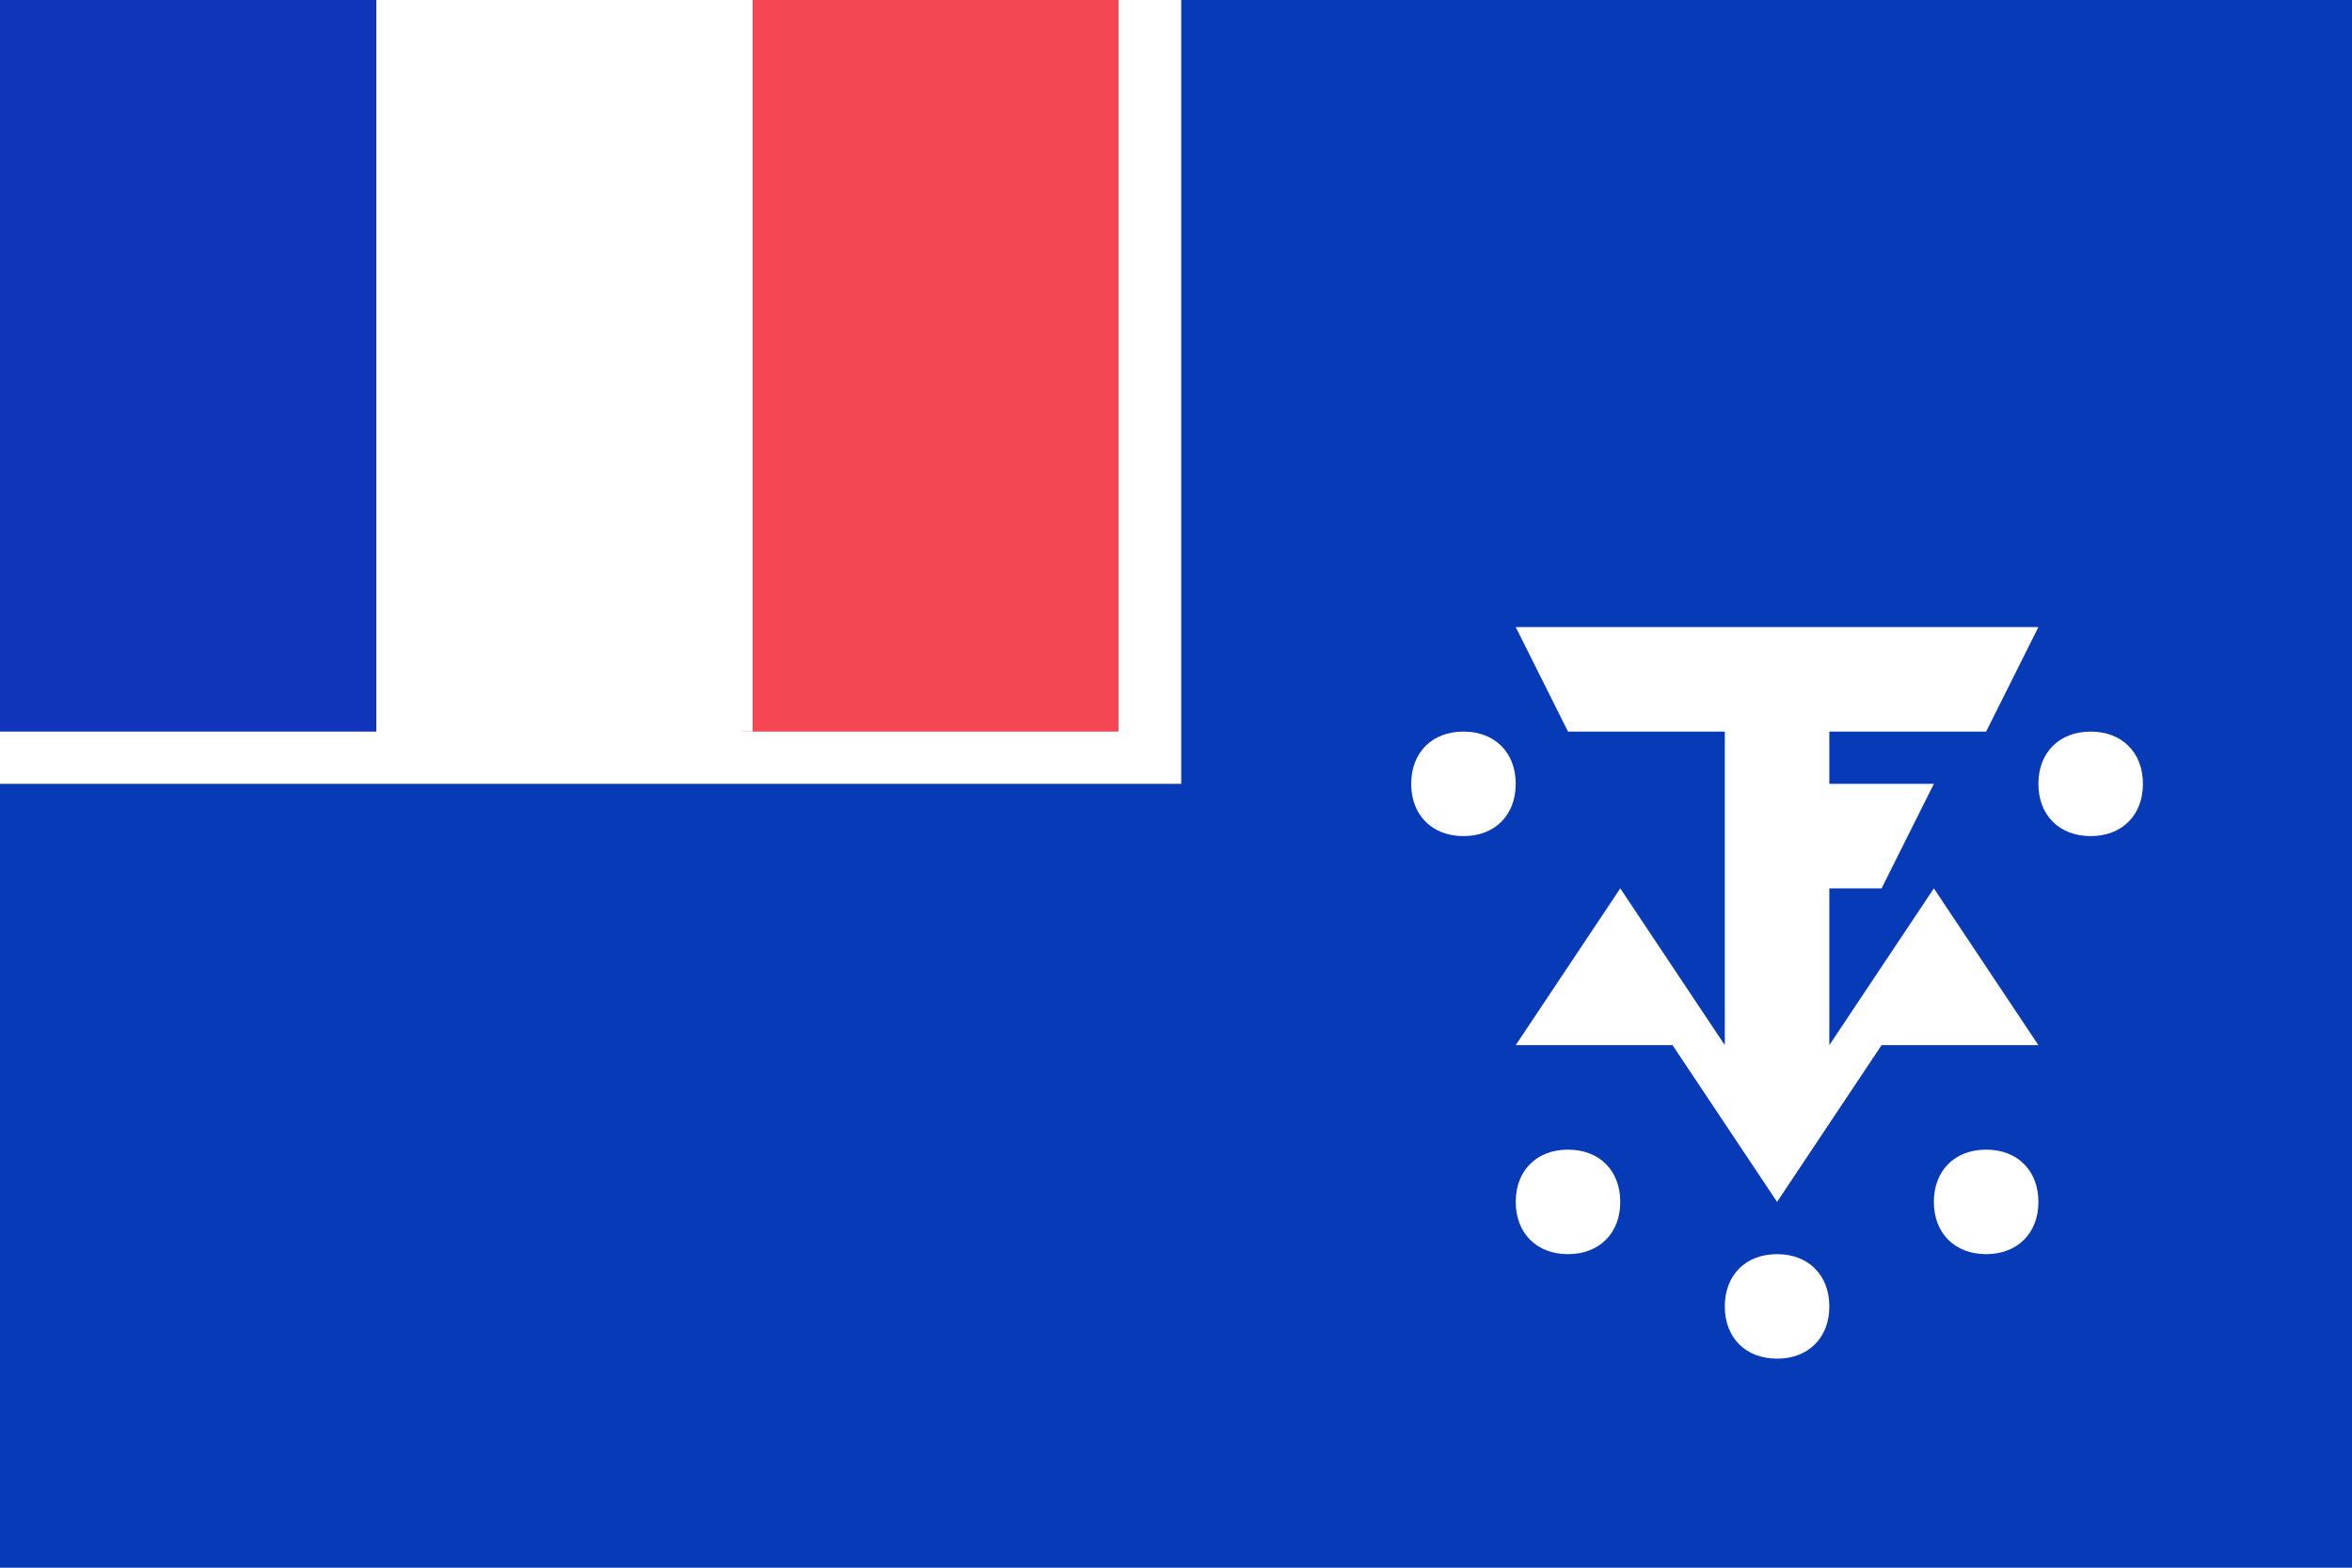
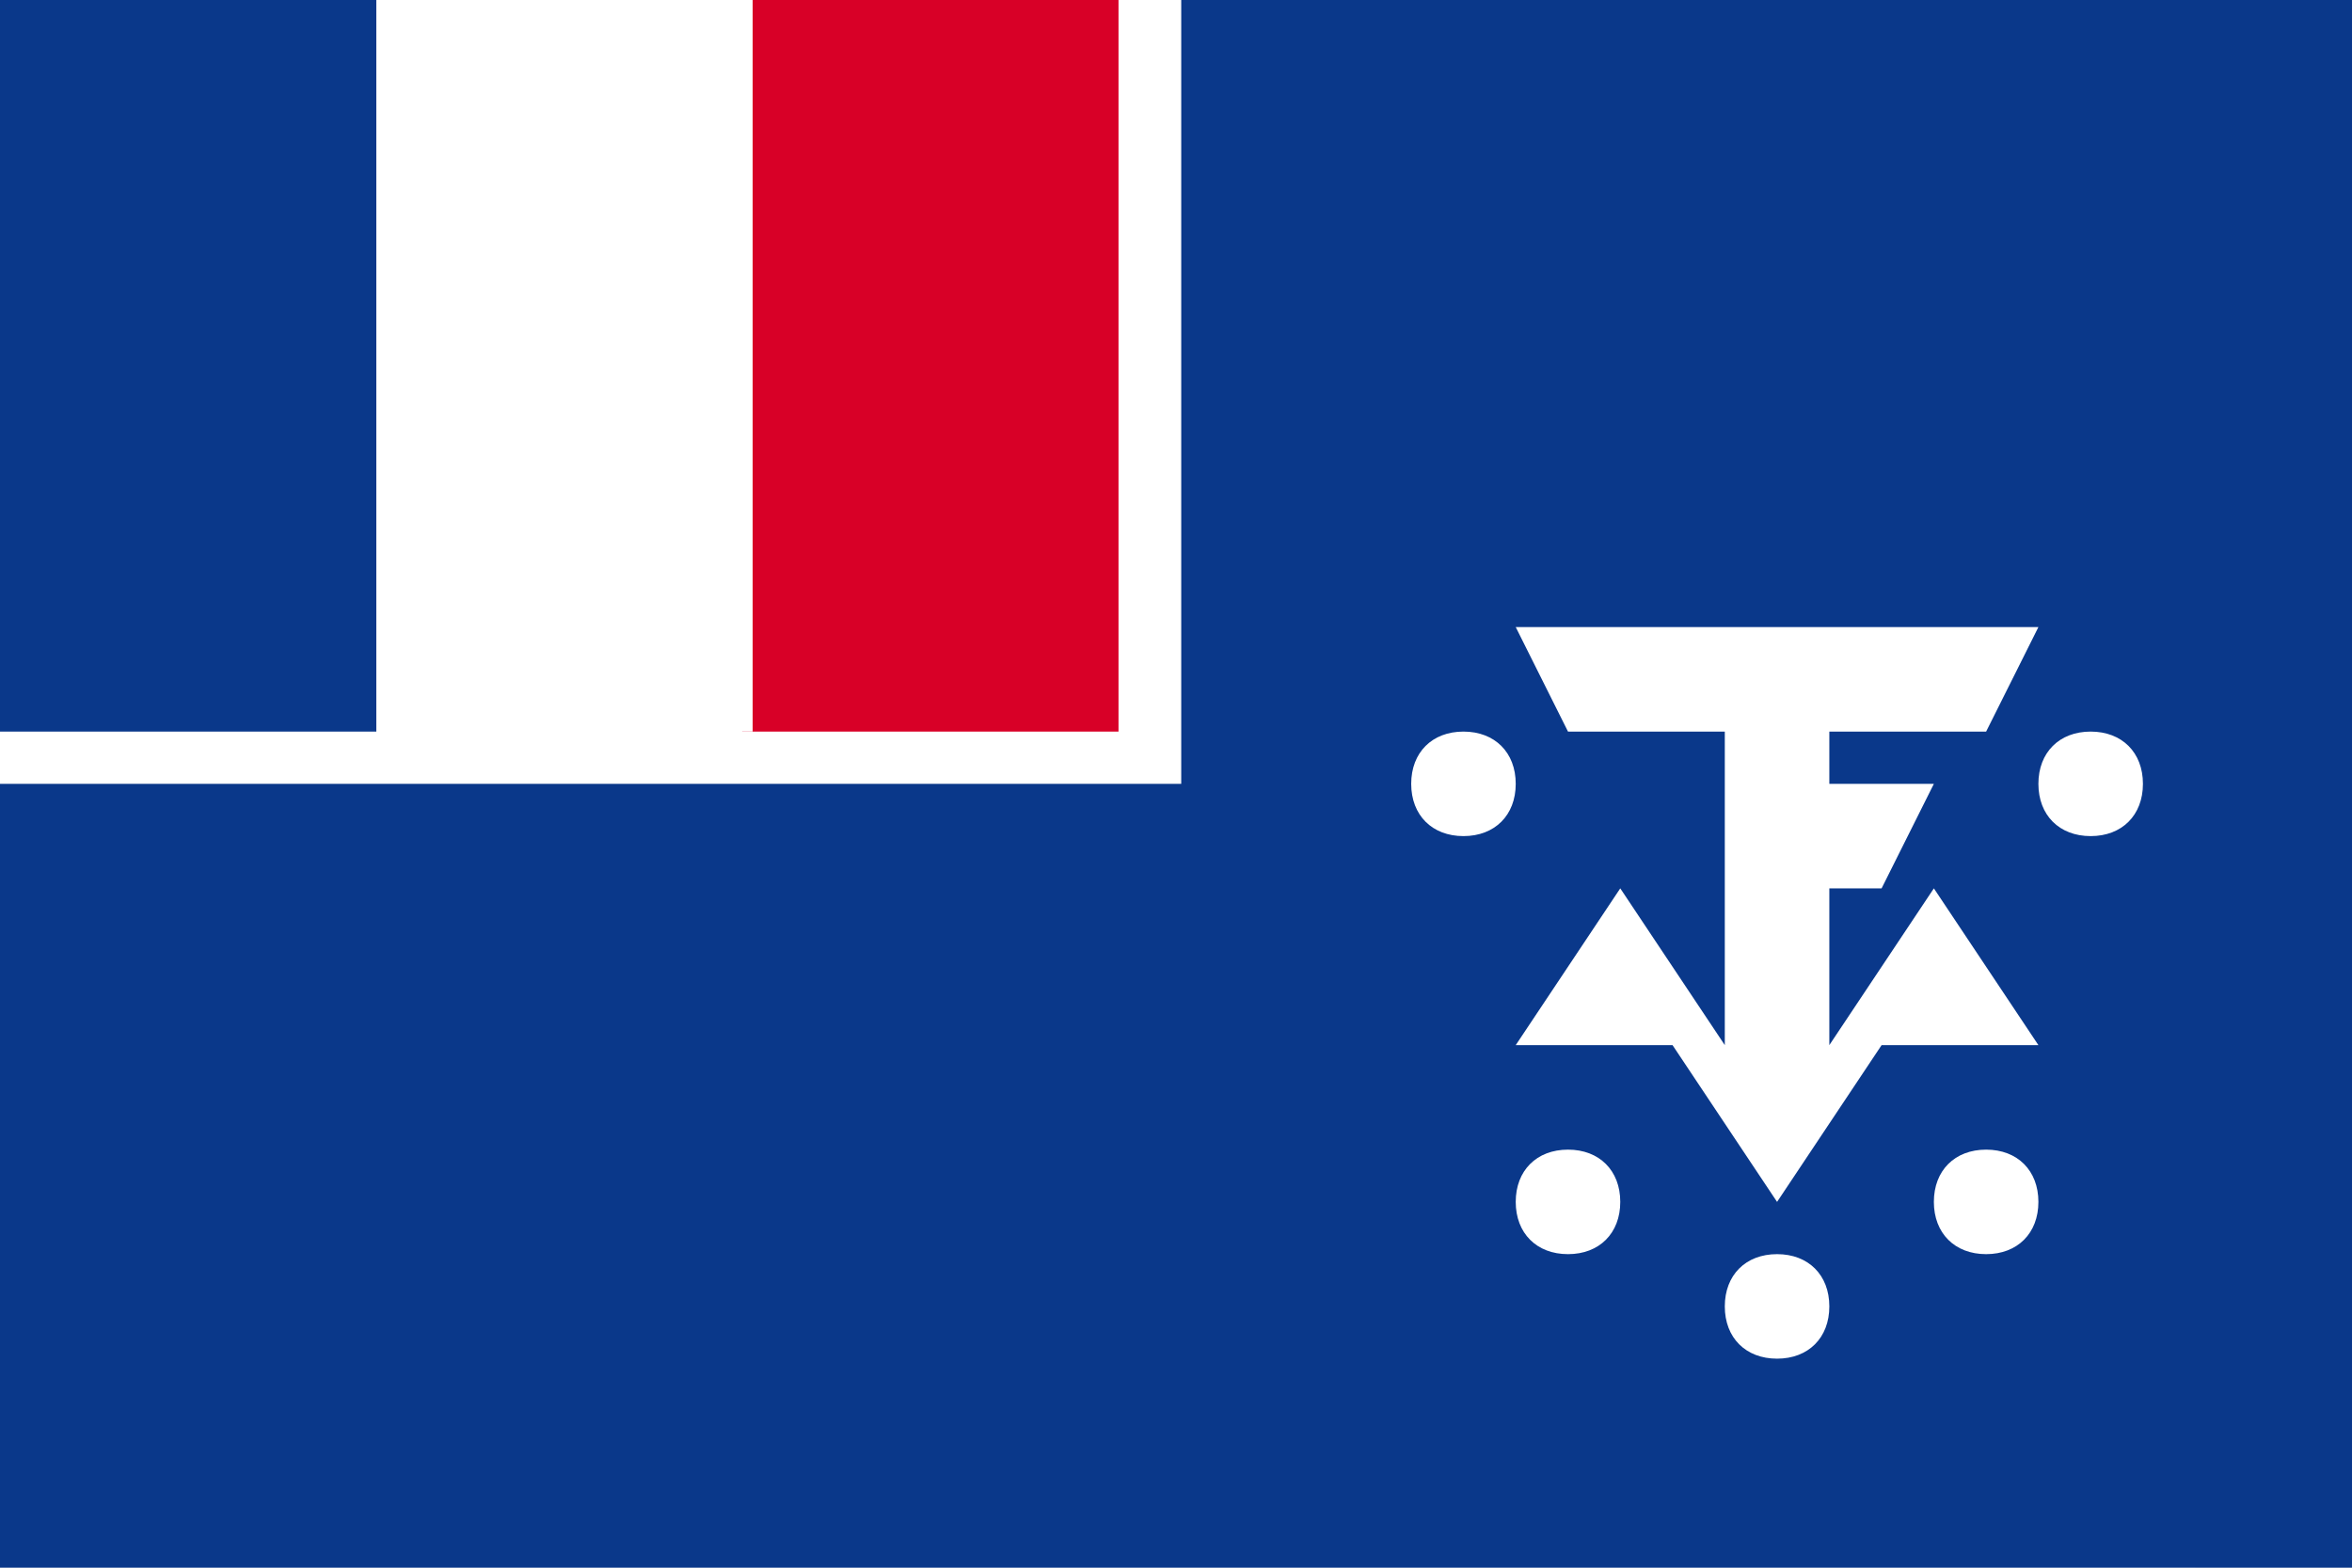
<svg xmlns="http://www.w3.org/2000/svg" version="1.1" viewBox="0 0 22.5 15">
  <path fill="#FFFFFF" d="M0,0h21v15H0V0z" />
-   <path fill="#073AB6" d="M0,0h22.5v15H0V0z" />
+   <path fill="#0A388A" d="M0,0h22.5v15H0V0z" />
  <path fill="#FFFFFF" d="M0,0h11.3v7.5H0V0z" />
-   <path fill="#F44653" d="M7.1,0h3.6v7H7.1V0z" />
-   <path fill="#1035BB" d="M0,0h3.6v7H0V0z" />
+   <path fill="#D80027" d="M7.1,0h3.6v7H7.1V0z" />
+   <path fill="#0A388A" d="M0,0h3.6v7H0V0z" />
  <path fill="#FFFFFF" d="M3.6,0h3.6v7H3.6V0z" />
  <path fill="#FFFFFF" d="M14.5,6h5L19,7h-1.5v0.5h1l-0.5,1h-0.5V10h-1V7H15L14.5,6z M18.5,8.5l1,1.5h-2L18.5,8.5z M15.5,8.5l1,1.5h-2   L15.5,8.5z M17,11.5L16,10h2L17,11.5z M20,8c-0.3,0-0.5-0.2-0.5-0.5S19.7,7,20,7s0.5,0.2,0.5,0.5S20.3,8,20,8z M14,8   c-0.3,0-0.5-0.2-0.5-0.5S13.7,7,14,7s0.5,0.2,0.5,0.5S14.3,8,14,8z M15,12c-0.3,0-0.5-0.2-0.5-0.5S14.7,11,15,11s0.5,0.2,0.5,0.5   S15.3,12,15,12z M19,12c-0.3,0-0.5-0.2-0.5-0.5S18.7,11,19,11s0.5,0.2,0.5,0.5S19.3,12,19,12z M17,13c-0.3,0-0.5-0.2-0.5-0.5   S16.7,12,17,12s0.5,0.2,0.5,0.5S17.3,13,17,13z" />
</svg>
